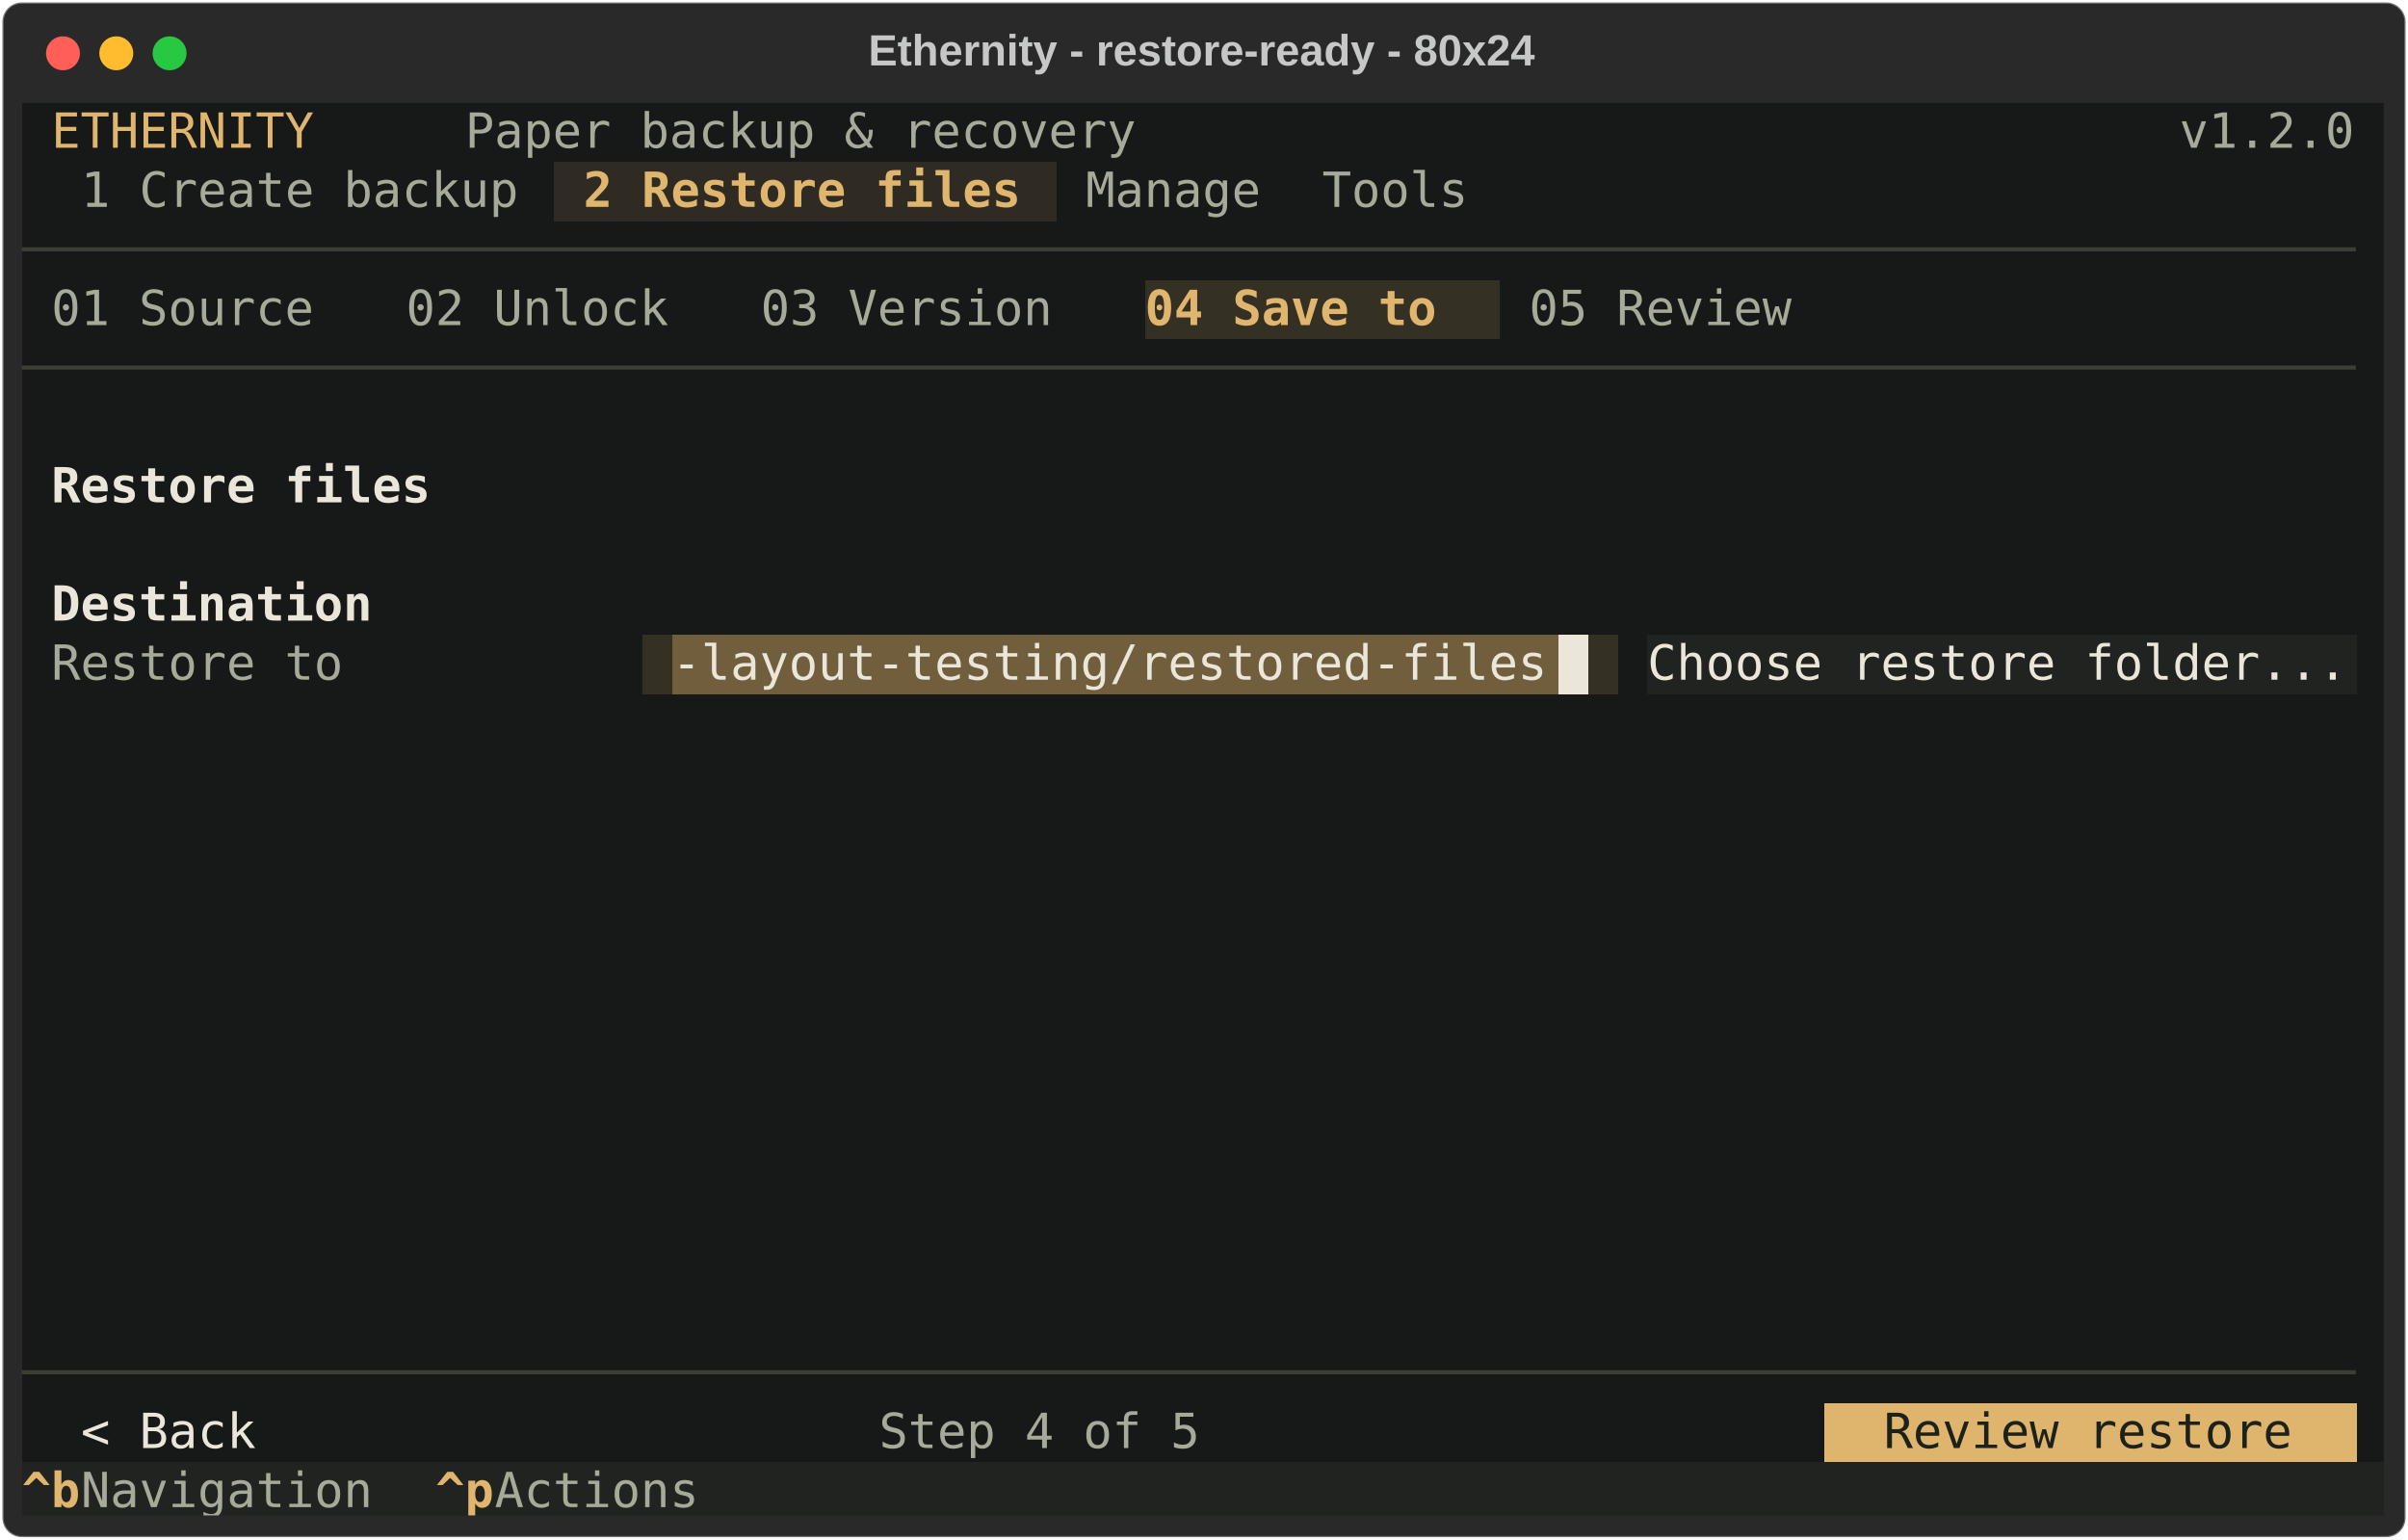
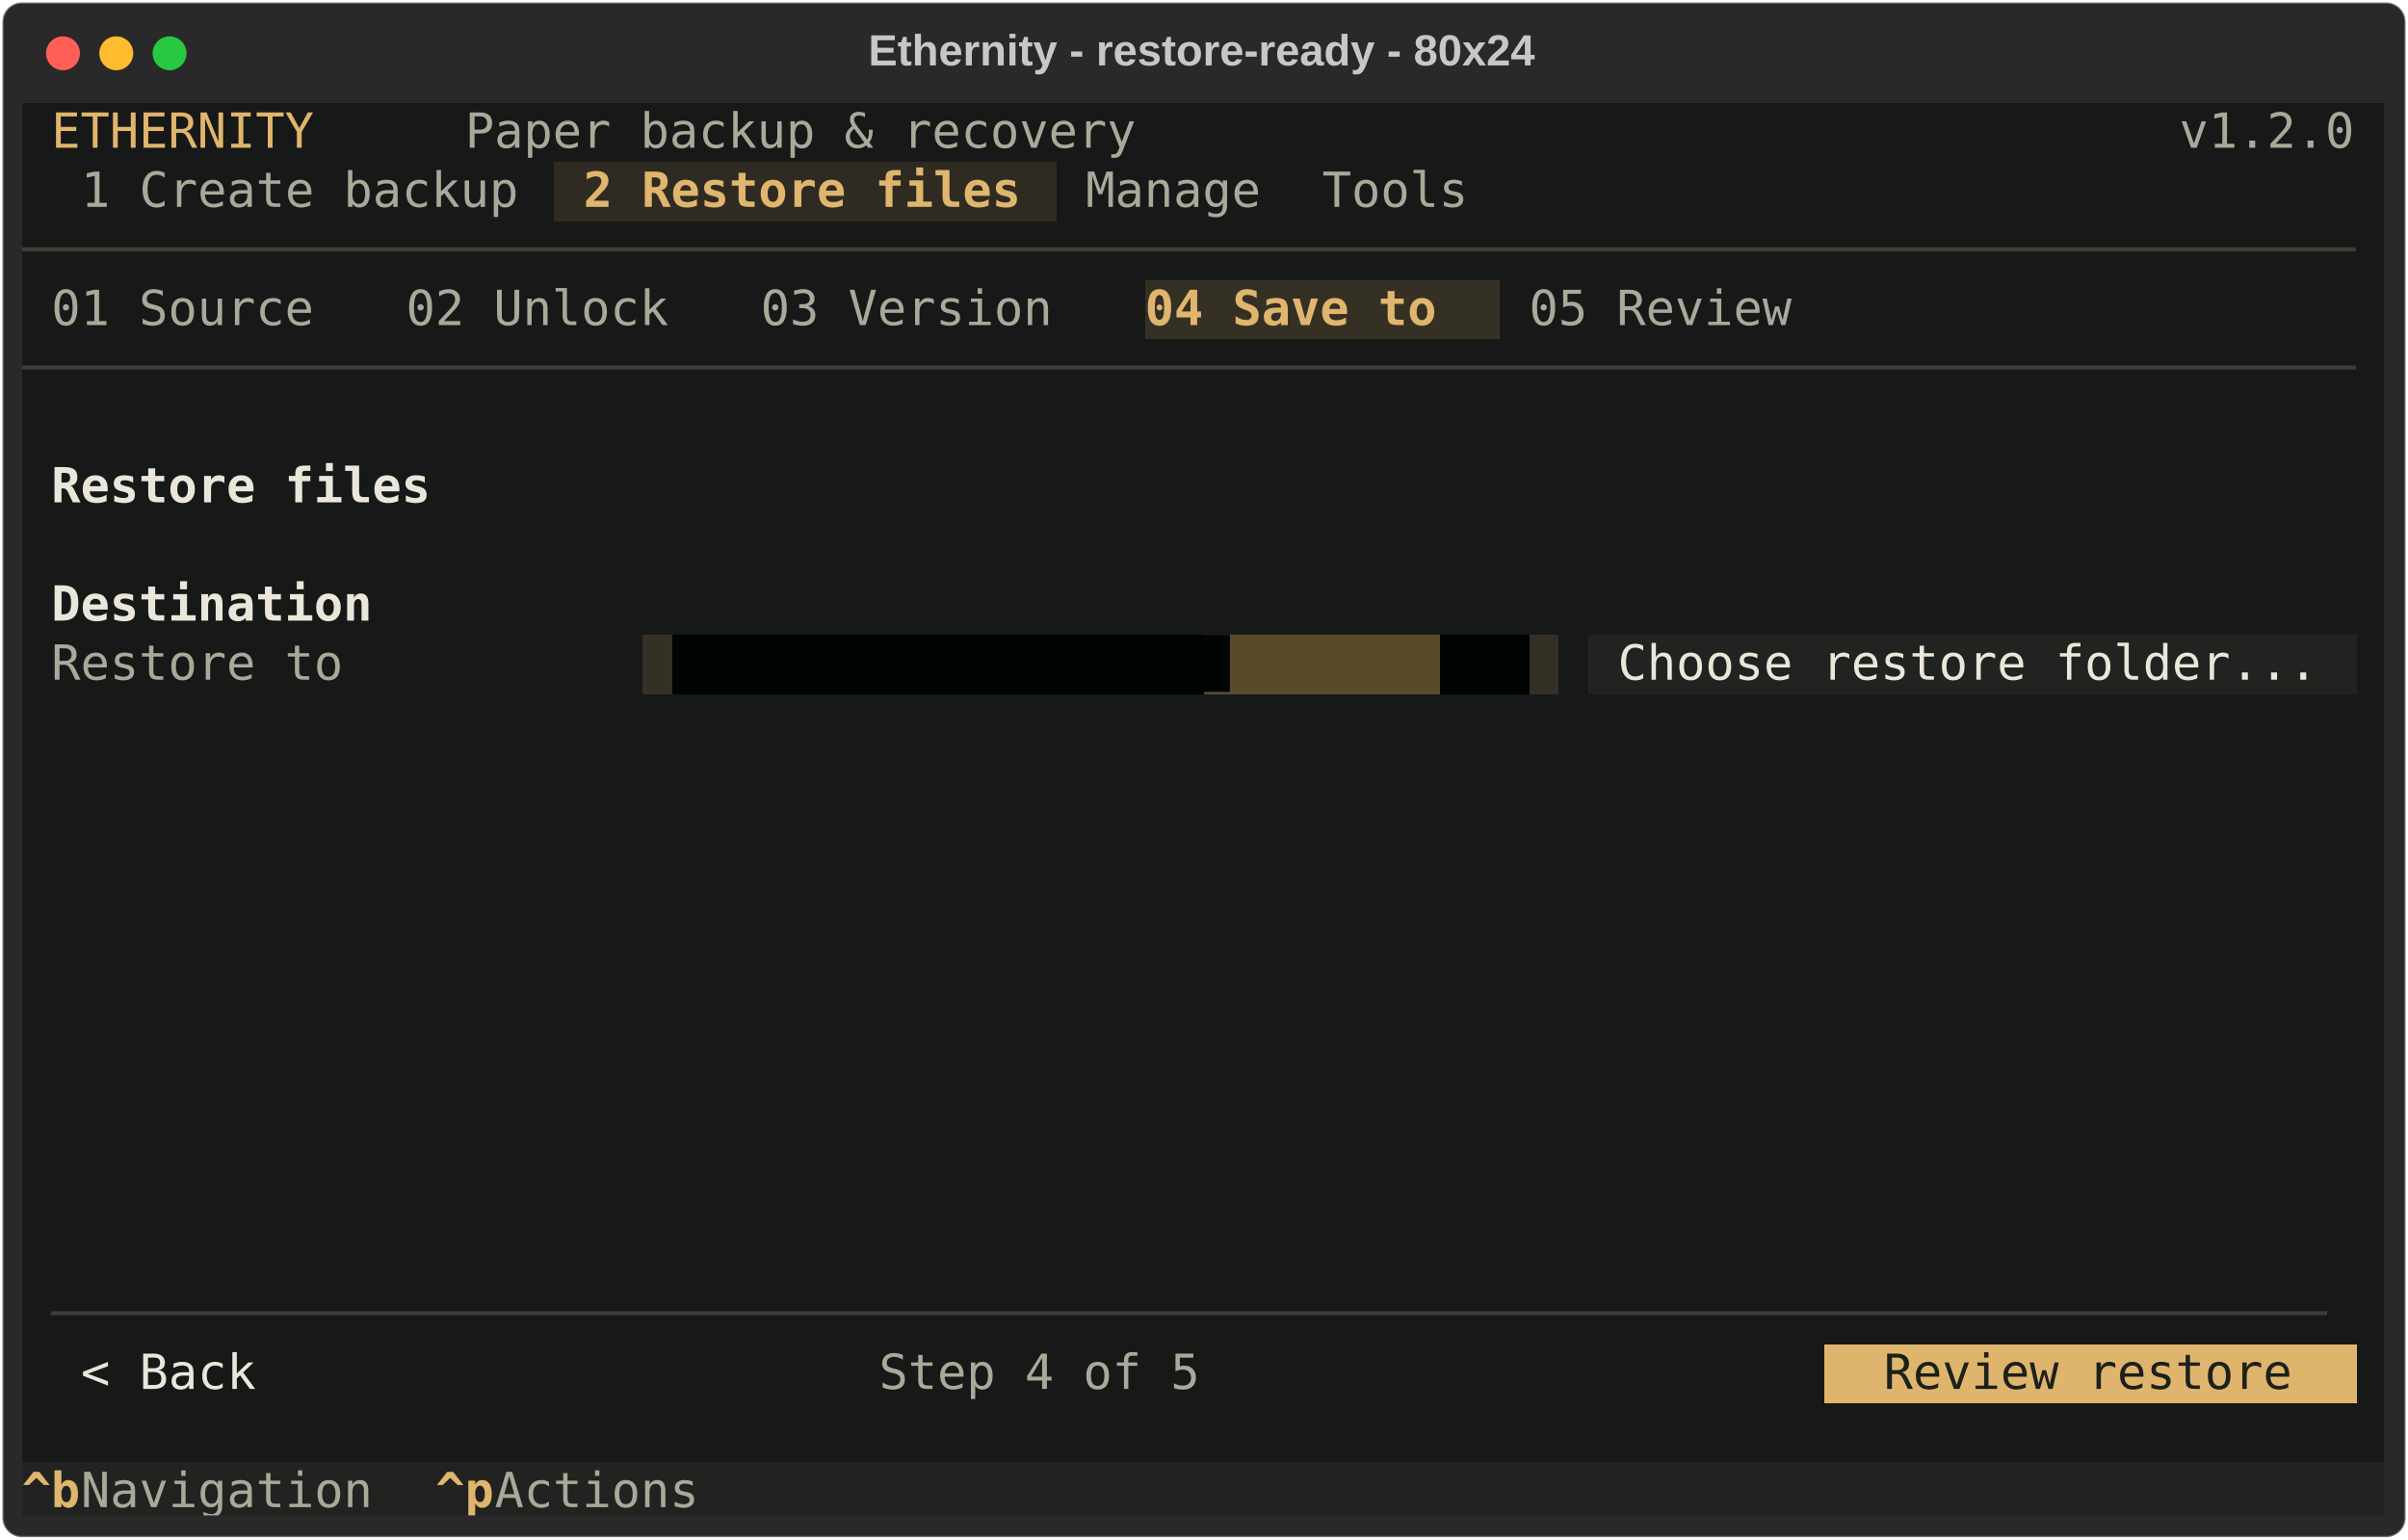
<svg xmlns="http://www.w3.org/2000/svg" class="rich-terminal" viewBox="0 0 994 635.6">
  <style>

    @font-face {
        font-family: "Fira Code";
        src: local("FiraCode-Regular"),
                url("https://cdnjs.cloudflare.com/ajax/libs/firacode/6.2.0/woff2/FiraCode-Regular.woff2") format("woff2"),
                url("https://cdnjs.cloudflare.com/ajax/libs/firacode/6.2.0/woff/FiraCode-Regular.woff") format("woff");
        font-style: normal;
        font-weight: 400;
    }
    @font-face {
        font-family: "Fira Code";
        src: local("FiraCode-Bold"),
                url("https://cdnjs.cloudflare.com/ajax/libs/firacode/6.2.0/woff2/FiraCode-Bold.woff2") format("woff2"),
                url("https://cdnjs.cloudflare.com/ajax/libs/firacode/6.2.0/woff/FiraCode-Bold.woff") format("woff");
        font-style: bold;
        font-weight: 700;
    }

    .terminal-matrix {
        font-family: Fira Code, monospace;
        font-size: 20px;
        line-height: 24.4px;
        font-variant-east-asian: full-width;
    }

    .terminal-title {
        font-size: 18px;
        font-weight: bold;
        font-family: arial;
    }

    .terminal-r1 { fill: #c5c8c6 }
.terminal-r2 { fill: #e0b56d }
.terminal-r3 { fill: #a7aa99 }
.terminal-r4 { fill: #e0b56d;font-weight: bold }
.terminal-r5 { fill: #3b3e34 }
.terminal-r6 { fill: #eae6da;font-weight: bold }
.terminal-r7 { fill: #eae6da }
- .terminal-r8 { fill: #171918 }
- .terminal-r9 { fill: #1c211a }
+ .terminal-r8 { fill: #000402 }
+ .terminal-r9 { fill: #353024 }
+ .terminal-r10 { fill: #1c211a }
    </style>
  <defs>
    <clipPath id="terminal-clip-terminal">
      <rect x="0" y="0" width="975.0" height="584.6" />
    </clipPath>
    <clipPath id="terminal-line-0">
      <rect x="0" y="1.5" width="976" height="24.65" />
    </clipPath>
    <clipPath id="terminal-line-1">
      <rect x="0" y="25.9" width="976" height="24.65" />
    </clipPath>
    <clipPath id="terminal-line-2">
      <rect x="0" y="50.3" width="976" height="24.65" />
    </clipPath>
    <clipPath id="terminal-line-3">
      <rect x="0" y="74.7" width="976" height="24.65" />
    </clipPath>
    <clipPath id="terminal-line-4">
      <rect x="0" y="99.1" width="976" height="24.65" />
    </clipPath>
    <clipPath id="terminal-line-5">
      <rect x="0" y="123.5" width="976" height="24.65" />
    </clipPath>
    <clipPath id="terminal-line-6">
      <rect x="0" y="147.9" width="976" height="24.65" />
    </clipPath>
    <clipPath id="terminal-line-7">
      <rect x="0" y="172.3" width="976" height="24.65" />
    </clipPath>
    <clipPath id="terminal-line-8">
      <rect x="0" y="196.7" width="976" height="24.65" />
    </clipPath>
    <clipPath id="terminal-line-9">
      <rect x="0" y="221.1" width="976" height="24.65" />
    </clipPath>
    <clipPath id="terminal-line-10">
      <rect x="0" y="245.5" width="976" height="24.65" />
    </clipPath>
    <clipPath id="terminal-line-11">
      <rect x="0" y="269.9" width="976" height="24.65" />
    </clipPath>
    <clipPath id="terminal-line-12">
      <rect x="0" y="294.3" width="976" height="24.65" />
    </clipPath>
    <clipPath id="terminal-line-13">
      <rect x="0" y="318.7" width="976" height="24.65" />
    </clipPath>
    <clipPath id="terminal-line-14">
      <rect x="0" y="343.1" width="976" height="24.65" />
    </clipPath>
    <clipPath id="terminal-line-15">
      <rect x="0" y="367.5" width="976" height="24.65" />
    </clipPath>
    <clipPath id="terminal-line-16">
      <rect x="0" y="391.9" width="976" height="24.65" />
    </clipPath>
    <clipPath id="terminal-line-17">
      <rect x="0" y="416.3" width="976" height="24.65" />
    </clipPath>
    <clipPath id="terminal-line-18">
      <rect x="0" y="440.7" width="976" height="24.65" />
    </clipPath>
    <clipPath id="terminal-line-19">
      <rect x="0" y="465.1" width="976" height="24.65" />
    </clipPath>
    <clipPath id="terminal-line-20">
      <rect x="0" y="489.5" width="976" height="24.65" />
    </clipPath>
    <clipPath id="terminal-line-21">
      <rect x="0" y="513.9" width="976" height="24.65" />
    </clipPath>
    <clipPath id="terminal-line-22">
      <rect x="0" y="538.3" width="976" height="24.65" />
    </clipPath>
  </defs>
  <rect fill="#292929" stroke="rgba(255,255,255,0.35)" stroke-width="1" x="1" y="1" width="992" height="633.6" rx="8" />
  <text class="terminal-title" fill="#c5c8c6" text-anchor="middle" x="496" y="27">Ethernity - restore-ready - 80x24</text>
  <g transform="translate(26,22)">
    <circle cx="0" cy="0" r="7" fill="#ff5f57" />
    <circle cx="22" cy="0" r="7" fill="#febc2e" />
    <circle cx="44" cy="0" r="7" fill="#28c840" />
  </g>
  <g transform="translate(9, 41)" clip-path="url(#terminal-clip-terminal)">
    <rect fill="#171918" x="0" y="1.5" width="12.2" height="24.65" shape-rendering="crispEdges" />
    <rect fill="#171918" x="12.2" y="1.5" width="109.8" height="24.65" shape-rendering="crispEdges" />
    <rect fill="#171918" x="122" y="1.5" width="61" height="24.65" shape-rendering="crispEdges" />
    <rect fill="#171918" x="183" y="1.5" width="280.6" height="24.65" shape-rendering="crispEdges" />
    <rect fill="#171918" x="463.6" y="1.5" width="427" height="24.65" shape-rendering="crispEdges" />
    <rect fill="#171918" x="890.6" y="1.5" width="73.2" height="24.65" shape-rendering="crispEdges" />
    <rect fill="#171918" x="963.8" y="1.5" width="12.2" height="24.65" shape-rendering="crispEdges" />
    <rect fill="#171918" x="0" y="25.9" width="24.4" height="24.65" shape-rendering="crispEdges" />
    <rect fill="#171918" x="24.4" y="25.9" width="183" height="24.65" shape-rendering="crispEdges" />
    <rect fill="#171918" x="207.4" y="25.9" width="12.2" height="24.65" shape-rendering="crispEdges" />
    <rect fill="#2f2b22" x="219.6" y="25.9" width="12.2" height="24.65" shape-rendering="crispEdges" />
    <rect fill="#2f2b22" x="231.8" y="25.9" width="183" height="24.65" shape-rendering="crispEdges" />
    <rect fill="#2f2b22" x="414.8" y="25.9" width="12.2" height="24.65" shape-rendering="crispEdges" />
    <rect fill="#171918" x="427" y="25.9" width="12.2" height="24.65" shape-rendering="crispEdges" />
    <rect fill="#171918" x="439.2" y="25.9" width="73.2" height="24.65" shape-rendering="crispEdges" />
    <rect fill="#171918" x="512.4" y="25.9" width="24.4" height="24.65" shape-rendering="crispEdges" />
    <rect fill="#171918" x="536.8" y="25.9" width="61" height="24.65" shape-rendering="crispEdges" />
    <rect fill="#171918" x="597.8" y="25.9" width="378.2" height="24.65" shape-rendering="crispEdges" />
    <rect fill="#171918" x="0" y="50.3" width="976" height="24.65" shape-rendering="crispEdges" />
    <rect fill="#171918" x="0" y="74.7" width="12.2" height="24.65" shape-rendering="crispEdges" />
    <rect fill="#171918" x="12.2" y="74.7" width="109.8" height="24.65" shape-rendering="crispEdges" />
    <rect fill="#171918" x="122" y="74.7" width="24.4" height="24.65" shape-rendering="crispEdges" />
    <rect fill="#171918" x="146.4" y="74.7" width="12.2" height="24.65" shape-rendering="crispEdges" />
    <rect fill="#171918" x="158.6" y="74.7" width="109.8" height="24.65" shape-rendering="crispEdges" />
    <rect fill="#171918" x="268.4" y="74.7" width="24.4" height="24.65" shape-rendering="crispEdges" />
    <rect fill="#171918" x="292.8" y="74.7" width="12.2" height="24.65" shape-rendering="crispEdges" />
    <rect fill="#171918" x="305" y="74.7" width="122" height="24.65" shape-rendering="crispEdges" />
    <rect fill="#171918" x="427" y="74.7" width="24.4" height="24.65" shape-rendering="crispEdges" />
    <rect fill="#171918" x="451.4" y="74.7" width="12.2" height="24.65" shape-rendering="crispEdges" />
    <rect fill="#353024" x="463.6" y="74.7" width="122" height="24.65" shape-rendering="crispEdges" />
    <rect fill="#353024" x="585.6" y="74.7" width="24.4" height="24.65" shape-rendering="crispEdges" />
    <rect fill="#171918" x="610" y="74.7" width="12.2" height="24.65" shape-rendering="crispEdges" />
    <rect fill="#171918" x="622.2" y="74.7" width="109.8" height="24.65" shape-rendering="crispEdges" />
    <rect fill="#171918" x="732" y="74.7" width="24.4" height="24.65" shape-rendering="crispEdges" />
    <rect fill="#171918" x="756.4" y="74.7" width="219.6" height="24.65" shape-rendering="crispEdges" />
    <rect fill="#171918" x="0" y="99.1" width="976" height="24.65" shape-rendering="crispEdges" />
    <rect fill="#171918" x="0" y="123.5" width="976" height="24.65" shape-rendering="crispEdges" />
    <rect fill="#171918" x="0" y="147.9" width="12.2" height="24.65" shape-rendering="crispEdges" />
    <rect fill="#171918" x="12.2" y="147.9" width="158.6" height="24.65" shape-rendering="crispEdges" />
    <rect fill="#171918" x="170.8" y="147.9" width="805.2" height="24.65" shape-rendering="crispEdges" />
    <rect fill="#171918" x="0" y="172.3" width="976" height="24.65" shape-rendering="crispEdges" />
    <rect fill="#171918" x="0" y="196.7" width="12.2" height="24.65" shape-rendering="crispEdges" />
    <rect fill="#171918" x="12.2" y="196.7" width="134.2" height="24.65" shape-rendering="crispEdges" />
    <rect fill="#171918" x="146.4" y="196.7" width="829.6" height="24.65" shape-rendering="crispEdges" />
    <rect fill="#171918" x="0" y="221.1" width="12.2" height="24.65" shape-rendering="crispEdges" />
    <rect fill="#171918" x="12.2" y="221.1" width="122" height="24.65" shape-rendering="crispEdges" />
    <rect fill="#171918" x="134.2" y="221.1" width="97.6" height="24.65" shape-rendering="crispEdges" />
    <rect fill="#171918" x="231.8" y="221.1" width="24.4" height="24.65" shape-rendering="crispEdges" />
    <rect fill="#353024" x="256.2" y="221.1" width="12.2" height="24.65" shape-rendering="crispEdges" />
-     <rect fill="#705e3d" x="268.4" y="221.1" width="366" height="24.65" shape-rendering="crispEdges" />
-     <rect fill="#eae6da" x="634.4" y="221.1" width="12.2" height="24.65" shape-rendering="crispEdges" />
-     <rect fill="#353024" x="646.6" y="221.1" width="12.2" height="24.65" shape-rendering="crispEdges" />
-     <rect fill="#171918" x="658.8" y="221.1" width="12.2" height="24.65" shape-rendering="crispEdges" />
-     <rect fill="#20231f" x="671" y="221.1" width="292.8" height="24.65" shape-rendering="crispEdges" />
+     <rect fill="#000402" x="268.4" y="221.1" width="219.6" height="24.65" shape-rendering="crispEdges" />
+     <rect fill="#594a2c" x="488" y="221.1" width="12.2" height="24.65" shape-rendering="crispEdges" />
+     <rect fill="#594a2c" x="500.2" y="221.1" width="85.4" height="24.65" shape-rendering="crispEdges" />
+     <rect fill="#000402" x="585.6" y="221.1" width="36.6" height="24.65" shape-rendering="crispEdges" />
+     <rect fill="#353024" x="622.2" y="221.1" width="12.2" height="24.65" shape-rendering="crispEdges" />
+     <rect fill="#171918" x="634.4" y="221.1" width="12.2" height="24.65" shape-rendering="crispEdges" />
+     <rect fill="#20231f" x="646.6" y="221.1" width="12.2" height="24.65" shape-rendering="crispEdges" />
+     <rect fill="#20231f" x="658.8" y="221.1" width="292.8" height="24.65" shape-rendering="crispEdges" />
+     <rect fill="#20231f" x="951.6" y="221.1" width="12.2" height="24.65" shape-rendering="crispEdges" />
    <rect fill="#171918" x="963.8" y="221.1" width="12.2" height="24.65" shape-rendering="crispEdges" />
    <rect fill="#171918" x="0" y="245.5" width="976" height="24.65" shape-rendering="crispEdges" />
    <rect fill="#171918" x="0" y="269.9" width="976" height="24.65" shape-rendering="crispEdges" />
    <rect fill="#171918" x="0" y="294.3" width="976" height="24.65" shape-rendering="crispEdges" />
    <rect fill="#171918" x="0" y="318.7" width="976" height="24.65" shape-rendering="crispEdges" />
    <rect fill="#171918" x="0" y="343.1" width="976" height="24.65" shape-rendering="crispEdges" />
    <rect fill="#171918" x="0" y="367.5" width="976" height="24.65" shape-rendering="crispEdges" />
    <rect fill="#171918" x="0" y="391.9" width="976" height="24.65" shape-rendering="crispEdges" />
    <rect fill="#171918" x="0" y="416.3" width="976" height="24.65" shape-rendering="crispEdges" />
    <rect fill="#171918" x="0" y="440.7" width="976" height="24.65" shape-rendering="crispEdges" />
    <rect fill="#171918" x="0" y="465.1" width="976" height="24.65" shape-rendering="crispEdges" />
-     <rect fill="#171918" x="0" y="489.5" width="976" height="24.65" shape-rendering="crispEdges" />
-     <rect fill="#171918" x="0" y="513.9" width="976" height="24.65" shape-rendering="crispEdges" />
-     <rect fill="#171918" x="0" y="538.3" width="24.4" height="24.65" shape-rendering="crispEdges" />
-     <rect fill="#171918" x="24.4" y="538.3" width="73.2" height="24.65" shape-rendering="crispEdges" />
-     <rect fill="#171918" x="97.6" y="538.3" width="12.2" height="24.65" shape-rendering="crispEdges" />
-     <rect fill="#171918" x="109.8" y="538.3" width="0" height="24.65" shape-rendering="crispEdges" />
-     <rect fill="#171918" x="109.8" y="538.3" width="244" height="24.65" shape-rendering="crispEdges" />
-     <rect fill="#171918" x="353.8" y="538.3" width="134.2" height="24.65" shape-rendering="crispEdges" />
-     <rect fill="#171918" x="488" y="538.3" width="0" height="24.65" shape-rendering="crispEdges" />
-     <rect fill="#171918" x="488" y="538.3" width="256.2" height="24.65" shape-rendering="crispEdges" />
-     <rect fill="#dfb56d" x="744.2" y="538.3" width="24.4" height="24.65" shape-rendering="crispEdges" />
-     <rect fill="#dfb56d" x="768.6" y="538.3" width="170.8" height="24.65" shape-rendering="crispEdges" />
-     <rect fill="#dfb56d" x="939.4" y="538.3" width="24.4" height="24.65" shape-rendering="crispEdges" />
-     <rect fill="#171918" x="963.8" y="538.3" width="12.2" height="24.65" shape-rendering="crispEdges" />
+     <rect fill="#171918" x="0" y="489.5" width="12.2" height="24.65" shape-rendering="crispEdges" />
+     <rect fill="#171918" x="12.2" y="489.5" width="951.6" height="24.65" shape-rendering="crispEdges" />
+     <rect fill="#171918" x="963.8" y="489.5" width="12.2" height="24.65" shape-rendering="crispEdges" />
+     <rect fill="#171918" x="0" y="513.9" width="24.4" height="24.65" shape-rendering="crispEdges" />
+     <rect fill="#171918" x="24.4" y="513.9" width="73.2" height="24.65" shape-rendering="crispEdges" />
+     <rect fill="#171918" x="97.6" y="513.9" width="12.2" height="24.65" shape-rendering="crispEdges" />
+     <rect fill="#171918" x="109.8" y="513.9" width="0" height="24.65" shape-rendering="crispEdges" />
+     <rect fill="#171918" x="109.8" y="513.9" width="244" height="24.65" shape-rendering="crispEdges" />
+     <rect fill="#171918" x="353.8" y="513.9" width="134.2" height="24.65" shape-rendering="crispEdges" />
+     <rect fill="#171918" x="488" y="513.9" width="0" height="24.65" shape-rendering="crispEdges" />
+     <rect fill="#171918" x="488" y="513.9" width="256.2" height="24.65" shape-rendering="crispEdges" />
+     <rect fill="#dfb56d" x="744.2" y="513.9" width="24.4" height="24.65" shape-rendering="crispEdges" />
+     <rect fill="#dfb56d" x="768.6" y="513.9" width="170.8" height="24.65" shape-rendering="crispEdges" />
+     <rect fill="#dfb56d" x="939.4" y="513.9" width="24.4" height="24.65" shape-rendering="crispEdges" />
+     <rect fill="#171918" x="963.8" y="513.9" width="12.2" height="24.65" shape-rendering="crispEdges" />
+     <rect fill="#171918" x="0" y="538.3" width="976" height="24.65" shape-rendering="crispEdges" />
    <rect fill="#20231f" x="0" y="562.7" width="24.4" height="24.65" shape-rendering="crispEdges" />
    <rect fill="#20231f" x="24.4" y="562.7" width="134.2" height="24.65" shape-rendering="crispEdges" />
    <rect fill="#20231f" x="158.6" y="562.7" width="12.2" height="24.65" shape-rendering="crispEdges" />
    <rect fill="#20231f" x="170.8" y="562.7" width="24.4" height="24.65" shape-rendering="crispEdges" />
    <rect fill="#20231f" x="195.2" y="562.7" width="97.6" height="24.65" shape-rendering="crispEdges" />
    <rect fill="#20231f" x="292.8" y="562.7" width="683.2" height="24.65" shape-rendering="crispEdges" />
    <g class="terminal-matrix">
      <text class="terminal-r2" x="12.2" y="20" textLength="109.8" clip-path="url(#terminal-line-0)">ETHERNITY</text>
      <text class="terminal-r3" x="183" y="20" textLength="280.6" clip-path="url(#terminal-line-0)">Paper backup &amp; recovery</text>
      <text class="terminal-r3" x="890.6" y="20" textLength="73.2" clip-path="url(#terminal-line-0)">v1.2.0</text>
      <text class="terminal-r1" x="976" y="20" textLength="12.2" clip-path="url(#terminal-line-0)">
</text>
      <text class="terminal-r3" x="24.4" y="44.4" textLength="183" clip-path="url(#terminal-line-1)">1 Create backup</text>
      <text class="terminal-r4" x="231.8" y="44.4" textLength="183" clip-path="url(#terminal-line-1)">2 Restore files</text>
      <text class="terminal-r3" x="439.2" y="44.4" textLength="73.2" clip-path="url(#terminal-line-1)">Manage</text>
      <text class="terminal-r3" x="536.8" y="44.4" textLength="61" clip-path="url(#terminal-line-1)">Tools</text>
      <text class="terminal-r1" x="976" y="44.4" textLength="12.2" clip-path="url(#terminal-line-1)">
</text>
      <text class="terminal-r5" x="0" y="68.8" textLength="976" clip-path="url(#terminal-line-2)">────────────────────────────────────────────────────────────────────────────────</text>
      <text class="terminal-r1" x="976" y="68.8" textLength="12.2" clip-path="url(#terminal-line-2)">
</text>
      <text class="terminal-r3" x="12.2" y="93.2" textLength="109.8" clip-path="url(#terminal-line-3)">01 Source</text>
      <text class="terminal-r3" x="158.6" y="93.2" textLength="109.8" clip-path="url(#terminal-line-3)">02 Unlock</text>
      <text class="terminal-r3" x="305" y="93.2" textLength="122" clip-path="url(#terminal-line-3)">03 Version</text>
      <text class="terminal-r4" x="463.6" y="93.2" textLength="122" clip-path="url(#terminal-line-3)">04 Save to</text>
      <text class="terminal-r3" x="622.2" y="93.2" textLength="109.8" clip-path="url(#terminal-line-3)">05 Review</text>
      <text class="terminal-r1" x="976" y="93.2" textLength="12.2" clip-path="url(#terminal-line-3)">
</text>
      <text class="terminal-r5" x="0" y="117.6" textLength="976" clip-path="url(#terminal-line-4)">────────────────────────────────────────────────────────────────────────────────</text>
      <text class="terminal-r1" x="976" y="117.6" textLength="12.2" clip-path="url(#terminal-line-4)">
</text>
      <text class="terminal-r1" x="976" y="142" textLength="12.2" clip-path="url(#terminal-line-5)">
</text>
      <text class="terminal-r6" x="12.2" y="166.4" textLength="158.6" clip-path="url(#terminal-line-6)">Restore files</text>
      <text class="terminal-r1" x="976" y="166.4" textLength="12.2" clip-path="url(#terminal-line-6)">
</text>
      <text class="terminal-r1" x="976" y="190.8" textLength="12.2" clip-path="url(#terminal-line-7)">
</text>
      <text class="terminal-r6" x="12.2" y="215.2" textLength="134.2" clip-path="url(#terminal-line-8)">Destination</text>
      <text class="terminal-r1" x="976" y="215.2" textLength="12.2" clip-path="url(#terminal-line-8)">
</text>
      <text class="terminal-r3" x="12.2" y="239.6" textLength="122" clip-path="url(#terminal-line-9)">Restore to</text>
-       <text class="terminal-r7" x="268.4" y="239.6" textLength="366" clip-path="url(#terminal-line-9)">-layout-testing/restored-files</text>
-       <text class="terminal-r7" x="671" y="239.6" textLength="292.8" clip-path="url(#terminal-line-9)">Choose restore folder...</text>
+       <text class="terminal-r8" x="488" y="239.6" textLength="12.2" clip-path="url(#terminal-line-9)">▉</text>
+       <text class="terminal-r7" x="658.8" y="239.6" textLength="292.8" clip-path="url(#terminal-line-9)">Choose restore folder...</text>
      <text class="terminal-r1" x="976" y="239.6" textLength="12.2" clip-path="url(#terminal-line-9)">
</text>
      <text class="terminal-r1" x="976" y="264" textLength="12.2" clip-path="url(#terminal-line-10)">
</text>
      <text class="terminal-r1" x="976" y="288.4" textLength="12.2" clip-path="url(#terminal-line-11)">
</text>
      <text class="terminal-r1" x="976" y="312.8" textLength="12.2" clip-path="url(#terminal-line-12)">
</text>
      <text class="terminal-r1" x="976" y="337.2" textLength="12.2" clip-path="url(#terminal-line-13)">
</text>
      <text class="terminal-r1" x="976" y="361.6" textLength="12.2" clip-path="url(#terminal-line-14)">
</text>
      <text class="terminal-r1" x="976" y="386" textLength="12.2" clip-path="url(#terminal-line-15)">
</text>
      <text class="terminal-r1" x="976" y="410.4" textLength="12.2" clip-path="url(#terminal-line-16)">
</text>
      <text class="terminal-r1" x="976" y="434.8" textLength="12.2" clip-path="url(#terminal-line-17)">
</text>
      <text class="terminal-r1" x="976" y="459.2" textLength="12.2" clip-path="url(#terminal-line-18)">
</text>
      <text class="terminal-r1" x="976" y="483.6" textLength="12.2" clip-path="url(#terminal-line-19)">
</text>
+       <text class="terminal-r5" x="12.2" y="508" textLength="951.6" clip-path="url(#terminal-line-20)">──────────────────────────────────────────────────────────────────────────────</text>
      <text class="terminal-r1" x="976" y="508" textLength="12.2" clip-path="url(#terminal-line-20)">
</text>
-       <text class="terminal-r5" x="0" y="532.4" textLength="976" clip-path="url(#terminal-line-21)">────────────────────────────────────────────────────────────────────────────────</text>
+       <text class="terminal-r7" x="24.4" y="532.4" textLength="73.2" clip-path="url(#terminal-line-21)">&lt; Back</text>
+       <text class="terminal-r3" x="353.8" y="532.4" textLength="134.2" clip-path="url(#terminal-line-21)">Step 4 of 5</text>
+       <text class="terminal-r10" x="768.6" y="532.4" textLength="170.8" clip-path="url(#terminal-line-21)">Review restore</text>
      <text class="terminal-r1" x="976" y="532.4" textLength="12.2" clip-path="url(#terminal-line-21)">
</text>
-       <text class="terminal-r7" x="24.4" y="556.8" textLength="73.2" clip-path="url(#terminal-line-22)">&lt; Back</text>
-       <text class="terminal-r3" x="353.8" y="556.8" textLength="134.2" clip-path="url(#terminal-line-22)">Step 4 of 5</text>
-       <text class="terminal-r9" x="768.6" y="556.8" textLength="170.8" clip-path="url(#terminal-line-22)">Review restore</text>
      <text class="terminal-r1" x="976" y="556.8" textLength="12.2" clip-path="url(#terminal-line-22)">
</text>
      <text class="terminal-r4" x="0" y="581.2" textLength="24.4" clip-path="url(#terminal-line-23)">^b</text>
      <text class="terminal-r3" x="24.4" y="581.2" textLength="134.2" clip-path="url(#terminal-line-23)"> Navigation</text>
      <text class="terminal-r4" x="170.8" y="581.2" textLength="24.4" clip-path="url(#terminal-line-23)">^p</text>
      <text class="terminal-r3" x="195.2" y="581.2" textLength="97.6" clip-path="url(#terminal-line-23)"> Actions</text>
    </g>
  </g>
</svg>
